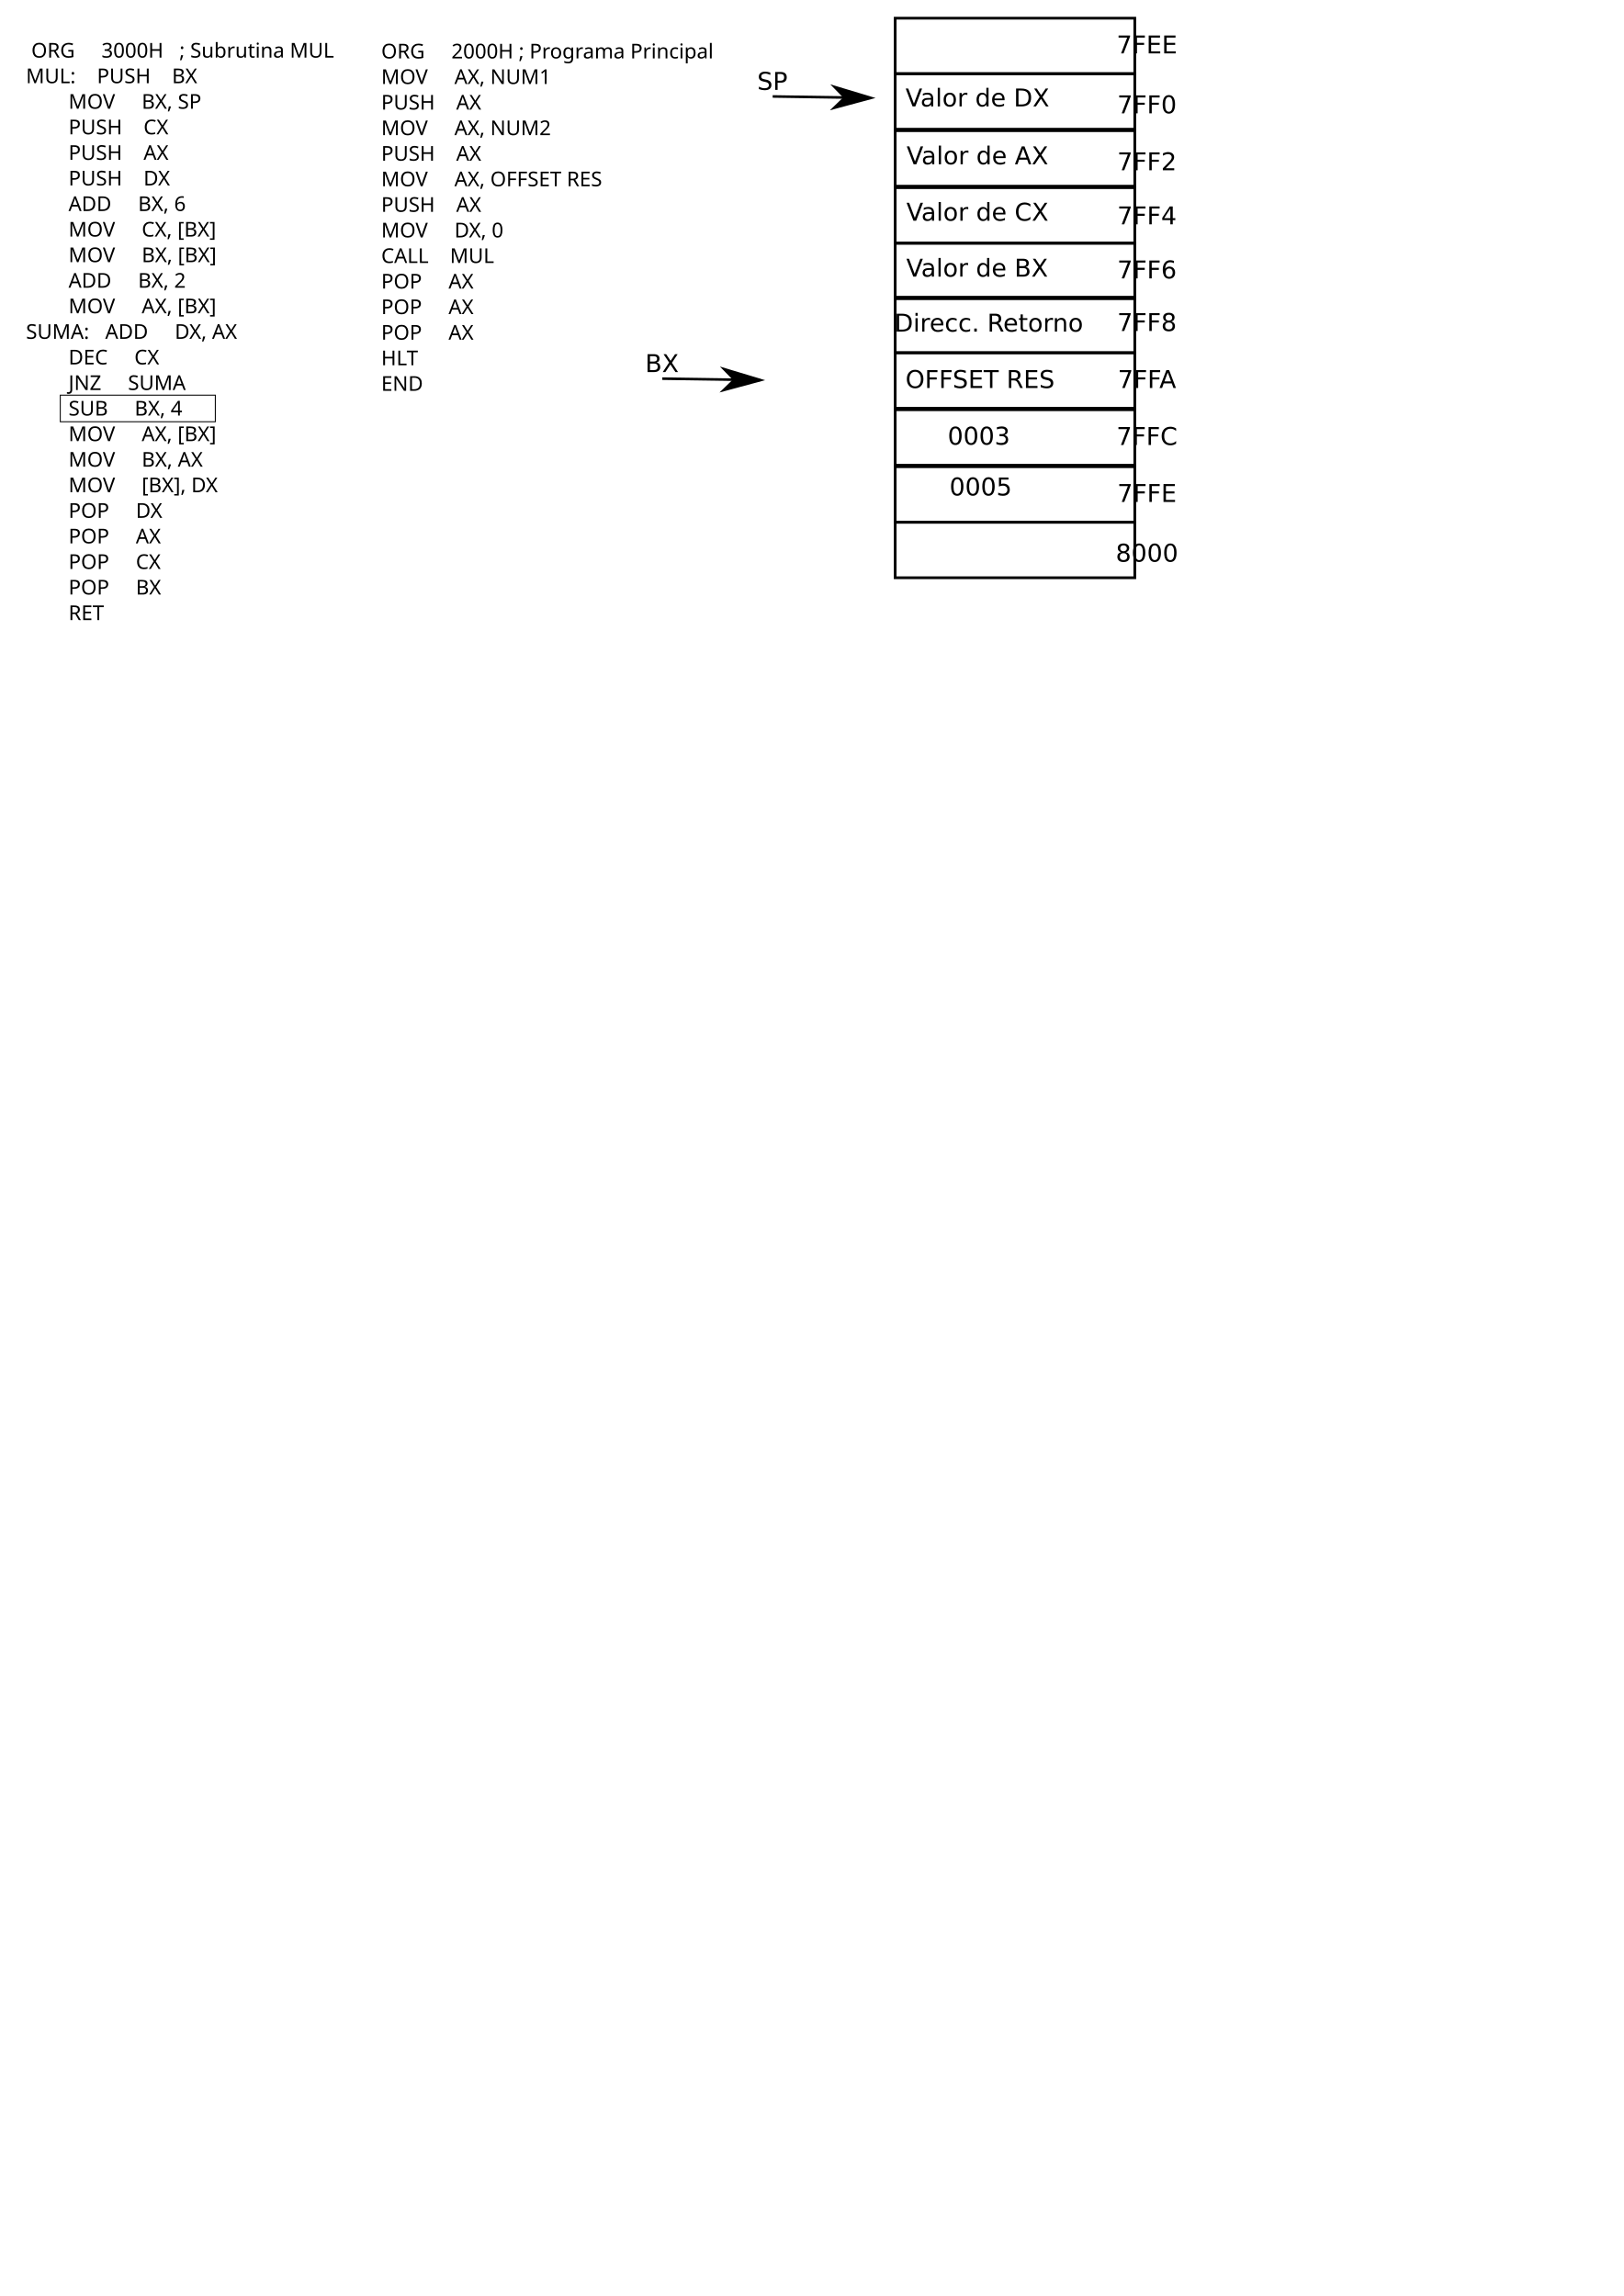
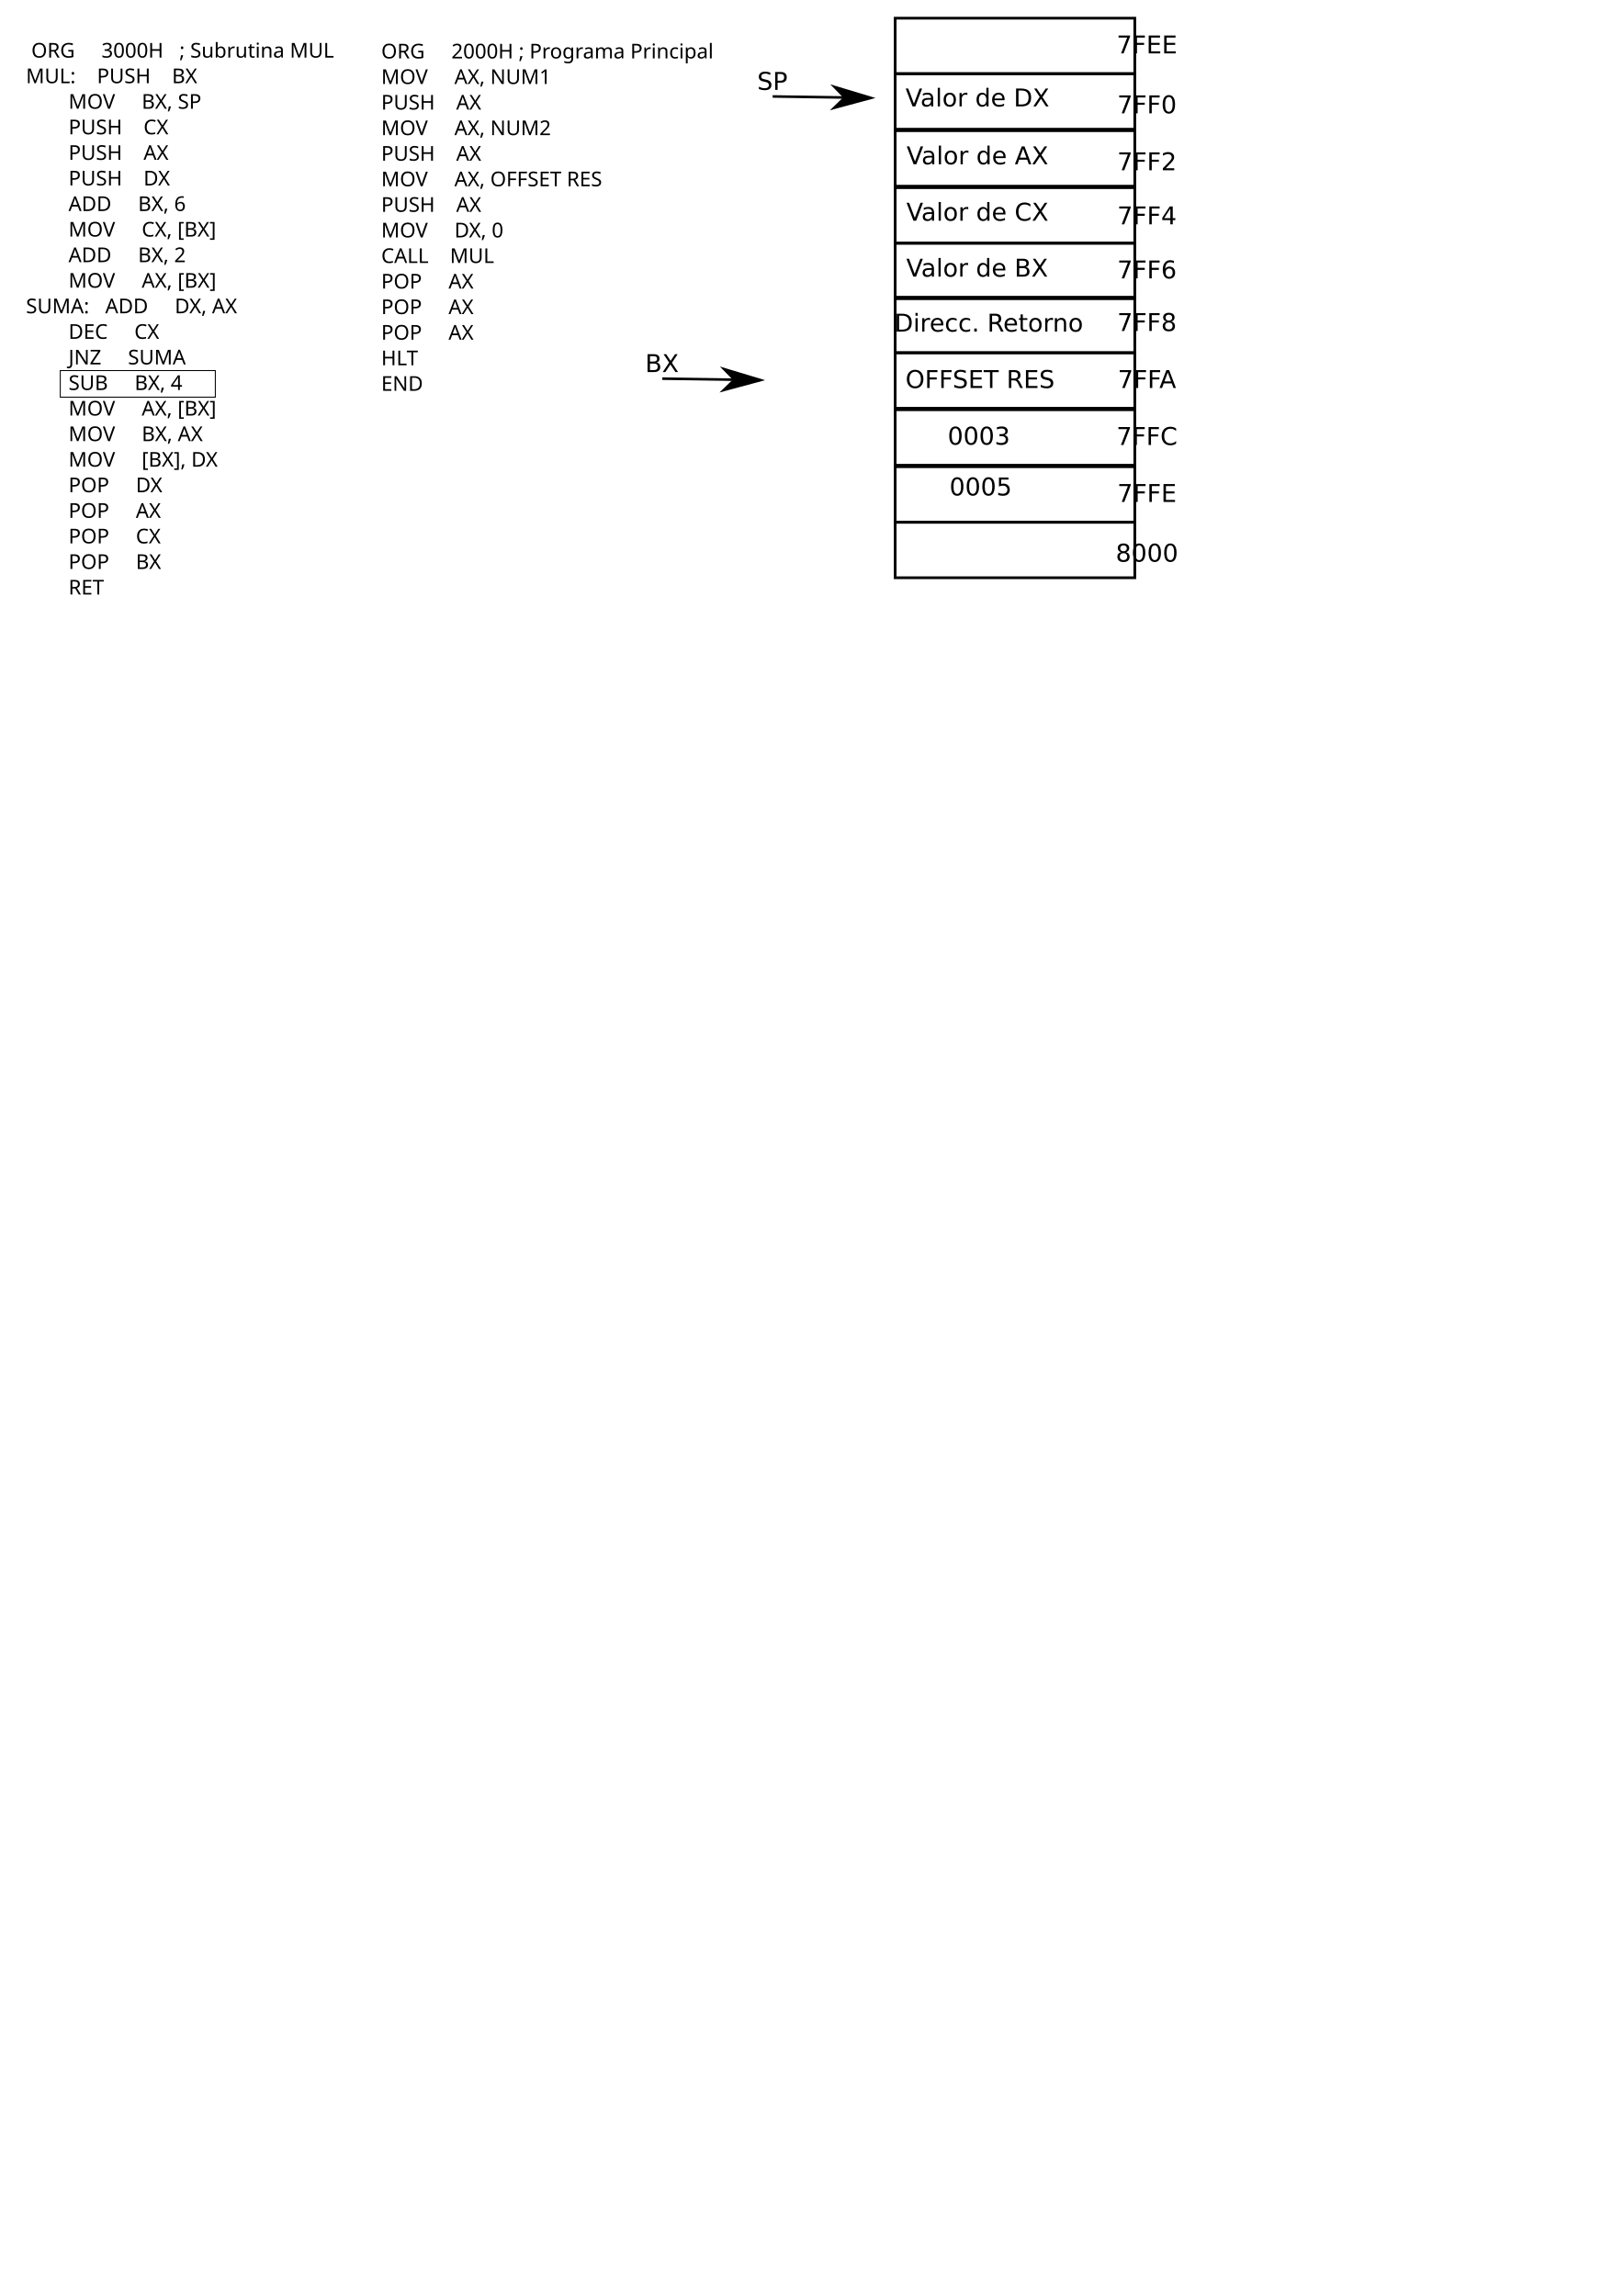
<svg xmlns="http://www.w3.org/2000/svg" xmlns:ns1="http://www.openswatchbook.org/uri/2009/osb" width="210mm" height="297mm" id="svg2" version="1.1">
  <defs id="defs4">
    <linearGradient id="linearGradient4765" ns1:paint="solid">
      <stop style="stop-color:#000000;stop-opacity:1;" offset="0" id="stop4767" />
    </linearGradient>
    <marker orient="auto" refY="0.0" refX="0.0" id="Arrow1Lend" style="overflow:visible;">
      <path id="path3891" d="M 0.0,0.0 L 5.0,-5.0 L -12.5,0.0 L 5.0,5.0 L 0.0,0.0 z " style="fill-rule:evenodd;stroke:#000000;stroke-width:1.0pt;marker-start:none;" transform="scale(0.8) rotate(180) translate(12.5,0)" />
    </marker>
    <marker orient="auto" refY="0.0" refX="0.0" id="Arrow1Lstart" style="overflow:visible">
      <path id="path3888" d="M 0.0,0.0 L 5.0,-5.0 L -12.5,0.0 L 5.0,5.0 L 0.0,0.0 z " style="fill-rule:evenodd;stroke:#000000;stroke-width:1.0pt;marker-start:none" transform="scale(0.8) translate(12.5,0)" />
    </marker>
    <marker orient="auto" refY="0" refX="0" id="Arrow1Lend-6" style="overflow:visible">
      <path id="path3891-5" d="M 0,0 5,-5 -12.5,0 5,5 0,0 z" style="fill-rule:evenodd;stroke:#000000;stroke-width:1pt;marker-start:none" transform="matrix(-0.8,0,0,-0.8,-10,0)" />
    </marker>
  </defs>
  <g id="layer1">
-     <text xml:space="preserve" style="font-size:10px;font-style:normal;font-variant:normal;font-weight:normal;font-stretch:normal;text-align:start;line-height:125%;letter-spacing:0px;word-spacing:0px;writing-mode:lr-tb;text-anchor:start;fill:#000000;fill-opacity:1;stroke:none;font-family:AR PL KaitiM Big5;-inkscape-font-specification:AR PL KaitiM Big5" x="12.691" y="28.168" id="text2985">
-       <tspan id="tspan3001" x="12.691" y="28.168"> ORG     3000H   ; Subrutina MUL</tspan>
-       <tspan id="tspan3003" x="12.691" y="40.668">MUL:    <tspan style="font-size:10px;font-style:normal;font-variant:normal;font-weight:normal;font-stretch:normal;text-align:start;line-height:125%;writing-mode:lr;text-anchor:start;font-family:AR PL KaitiM Big5;-inkscape-font-specification:AR PL KaitiM Big5" id="tspan4755">PUSH    BX</tspan>
+     <text xml:space="preserve" style="font-style:normal;font-variant:normal;font-weight:normal;font-stretch:normal;line-height:0%;font-family:'AR PL KaitiM Big5';-inkscape-font-specification:'AR PL KaitiM Big5';text-align:start;letter-spacing:0px;word-spacing:0px;writing-mode:lr-tb;text-anchor:start;fill:#000000;fill-opacity:1;stroke:none" x="12.691" y="28.168" id="text2985">
+       <tspan id="tspan3001" x="12.691" y="28.168" style="font-size:10px;line-height:1.25"> ORG     3000H   ; Subrutina MUL</tspan>
+       <tspan id="tspan3003" x="12.691" y="40.668" style="font-size:10px;line-height:1.25">MUL:    <tspan style="font-style:normal;font-variant:normal;font-weight:normal;font-stretch:normal;font-size:10px;line-height:125%;font-family:'AR PL KaitiM Big5';-inkscape-font-specification:'AR PL KaitiM Big5';text-align:start;writing-mode:lr-tb;text-anchor:start" id="tspan4755">PUSH    BX</tspan>
      </tspan>
-       <tspan id="tspan3005" x="12.691" y="53.168">        MOV     BX, SP</tspan>
-       <tspan id="tspan3007" x="12.691" y="65.668">        PUSH    CX</tspan>
-       <tspan id="tspan3009" x="12.691" y="78.168">        PUSH    AX</tspan>
-       <tspan id="tspan3011" x="12.691" y="90.668">        PUSH    DX</tspan>
-       <tspan id="tspan3013" x="12.691" y="103.168">        ADD     BX, 6</tspan>
-       <tspan id="tspan3015" x="12.691" y="115.668">        MOV     CX, [BX]</tspan>
-       <tspan id="tspan3017" x="12.691" y="128.168">        MOV     BX, [BX]</tspan>
-       <tspan id="tspan3019" x="12.691" y="140.668">        ADD     BX, 2</tspan>
-       <tspan id="tspan3021" x="12.691" y="153.168">        MOV     AX, [BX]</tspan>
-       <tspan id="tspan3023" x="12.691" y="165.668">SUMA:   ADD     DX, AX</tspan>
-       <tspan id="tspan3025" x="12.691" y="178.168">        DEC     CX</tspan>
-       <tspan id="tspan3027" x="12.691" y="190.668">        JNZ     SUMA</tspan>
-       <tspan id="tspan3029" x="12.691" y="203.168">        SUB     BX, 4</tspan>
-       <tspan id="tspan3031" x="12.691" y="215.668">        MOV     AX, [BX]</tspan>
-       <tspan id="tspan3033" x="12.691" y="228.168">        MOV     BX, AX</tspan>
-       <tspan id="tspan3035" x="12.691" y="240.668">        MOV     [BX], DX</tspan>
-       <tspan id="tspan3037" x="12.691" y="253.168">        POP     DX</tspan>
-       <tspan id="tspan3039" x="12.691" y="265.668">        POP     AX</tspan>
-       <tspan id="tspan3041" x="12.691" y="278.168">        POP     CX</tspan>
-       <tspan id="tspan3043" x="12.691" y="290.668">        POP     BX</tspan>
-       <tspan id="tspan3075" x="12.691" y="303.168">        RET</tspan>
+       <tspan id="tspan3005" x="12.691" y="53.168" style="font-size:10px;line-height:1.25">        MOV     BX, SP</tspan>
+       <tspan id="tspan3007" x="12.691" y="65.668" style="font-size:10px;line-height:1.25">        PUSH    CX</tspan>
+       <tspan id="tspan3009" x="12.691" y="78.168" style="font-size:10px;line-height:1.25">        PUSH    AX</tspan>
+       <tspan id="tspan3011" x="12.691" y="90.668" style="font-size:10px;line-height:1.25">        PUSH    DX</tspan>
+       <tspan id="tspan3013" x="12.691" y="103.168" style="font-size:10px;line-height:1.25">        ADD     BX, 6</tspan>
+       <tspan id="tspan3015" x="12.691" y="115.668" style="font-size:10px;line-height:1.25">        MOV     CX, [BX]</tspan>
+       <tspan id="tspan3019" x="12.691" y="128.168" style="font-size:10px;line-height:1.25">        ADD     BX, 2</tspan>
+       <tspan id="tspan3021" x="12.691" y="140.668" style="font-size:10px;line-height:1.25">        MOV     AX, [BX]</tspan>
+       <tspan id="tspan3023" x="12.691" y="153.168" style="font-size:10px;line-height:1.25">SUMA:   ADD     DX, AX</tspan>
+       <tspan id="tspan3025" x="12.691" y="165.668" style="font-size:10px;line-height:1.25">        DEC     CX</tspan>
+       <tspan id="tspan3027" x="12.691" y="178.168" style="font-size:10px;line-height:1.25">        JNZ     SUMA</tspan>
+       <tspan id="tspan3029" x="12.691" y="190.668" style="font-size:10px;line-height:1.25">        SUB     BX, 4</tspan>
+       <tspan id="tspan3031" x="12.691" y="203.168" style="font-size:10px;line-height:1.25">        MOV     AX, [BX]</tspan>
+       <tspan id="tspan3033" x="12.691" y="215.668" style="font-size:10px;line-height:1.25">        MOV     BX, AX</tspan>
+       <tspan id="tspan3035" x="12.691" y="228.168" style="font-size:10px;line-height:1.25">        MOV     [BX], DX</tspan>
+       <tspan id="tspan3037" x="12.691" y="240.668" style="font-size:10px;line-height:1.25">        POP     DX</tspan>
+       <tspan id="tspan3039" x="12.691" y="253.168" style="font-size:10px;line-height:1.25">        POP     AX</tspan>
+       <tspan id="tspan3041" x="12.691" y="265.668" style="font-size:10px;line-height:1.25">        POP     CX</tspan>
+       <tspan id="tspan3043" x="12.691" y="278.168" style="font-size:10px;line-height:1.25">        POP     BX</tspan>
+       <tspan id="tspan3075" x="12.691" y="290.668" style="font-size:10px;line-height:1.25">        RET</tspan>
    </text>
-     <text xml:space="preserve" style="font-size:10px;font-style:normal;font-variant:normal;font-weight:normal;font-stretch:normal;text-align:start;line-height:125%;letter-spacing:0px;word-spacing:0px;writing-mode:lr-tb;text-anchor:start;fill:#000000;fill-opacity:1;stroke:none;font-family:AR PL KaitiM Big5;-inkscape-font-specification:AR PL KaitiM Big5" x="183.742" y="28.57" id="text2985-9">
-       <tspan y="28.57" x="183.742" id="tspan3049-9"> ORG     2000H ; Programa Principal</tspan>
-       <tspan y="41.07" x="183.742" id="tspan3051-1"> MOV     AX, NUM1</tspan>
-       <tspan y="53.57" x="183.742" id="tspan3053-0"> PUSH    AX</tspan>
-       <tspan y="66.07" x="183.742" id="tspan3055-3"> MOV     AX, NUM2</tspan>
-       <tspan y="78.57" x="183.742" id="tspan3057-5"> PUSH    AX</tspan>
-       <tspan y="91.07" x="183.742" id="tspan3059-9"> MOV     AX, OFFSET RES</tspan>
-       <tspan y="103.57" x="183.742" id="tspan3061-4"> PUSH    AX</tspan>
-       <tspan y="116.07" x="183.742" id="tspan3063-8"> MOV     DX, 0</tspan>
-       <tspan y="128.57" x="183.742" id="tspan3065-4"> CALL    MUL</tspan>
-       <tspan y="141.07" x="183.742" id="tspan3067-6"> POP     AX</tspan>
-       <tspan y="153.57" x="183.742" id="tspan3069-9"> POP     AX</tspan>
-       <tspan y="166.07" x="183.742" id="tspan3071-2"> POP     AX</tspan>
-       <tspan y="178.57" x="183.742" id="tspan3073-9"> HLT</tspan>
-       <tspan y="191.07" x="183.742" id="tspan3075-0"> END</tspan>
+     <text xml:space="preserve" style="font-style:normal;font-variant:normal;font-weight:normal;font-stretch:normal;line-height:0%;font-family:'AR PL KaitiM Big5';-inkscape-font-specification:'AR PL KaitiM Big5';text-align:start;letter-spacing:0px;word-spacing:0px;writing-mode:lr-tb;text-anchor:start;fill:#000000;fill-opacity:1;stroke:none" x="183.742" y="28.57" id="text2985-9">
+       <tspan y="28.57" x="183.742" id="tspan3049-9" style="font-size:10px;line-height:1.25"> ORG     2000H ; Programa Principal</tspan>
+       <tspan y="41.07" x="183.742" id="tspan3051-1" style="font-size:10px;line-height:1.25"> MOV     AX, NUM1</tspan>
+       <tspan y="53.57" x="183.742" id="tspan3053-0" style="font-size:10px;line-height:1.25"> PUSH    AX</tspan>
+       <tspan y="66.07" x="183.742" id="tspan3055-3" style="font-size:10px;line-height:1.25"> MOV     AX, NUM2</tspan>
+       <tspan y="78.57" x="183.742" id="tspan3057-5" style="font-size:10px;line-height:1.25"> PUSH    AX</tspan>
+       <tspan y="91.07" x="183.742" id="tspan3059-9" style="font-size:10px;line-height:1.25"> MOV     AX, OFFSET RES</tspan>
+       <tspan y="103.57" x="183.742" id="tspan3061-4" style="font-size:10px;line-height:1.25"> PUSH    AX</tspan>
+       <tspan y="116.07" x="183.742" id="tspan3063-8" style="font-size:10px;line-height:1.25"> MOV     DX, 0</tspan>
+       <tspan y="128.57" x="183.742" id="tspan3065-4" style="font-size:10px;line-height:1.25"> CALL    MUL</tspan>
+       <tspan y="141.07" x="183.742" id="tspan3067-6" style="font-size:10px;line-height:1.25"> POP     AX</tspan>
+       <tspan y="153.57" x="183.742" id="tspan3069-9" style="font-size:10px;line-height:1.25"> POP     AX</tspan>
+       <tspan y="166.07" x="183.742" id="tspan3071-2" style="font-size:10px;line-height:1.25"> POP     AX</tspan>
+       <tspan y="178.57" x="183.742" id="tspan3073-9" style="font-size:10px;line-height:1.25"> HLT</tspan>
+       <tspan y="191.07" x="183.742" id="tspan3075-0" style="font-size:10px;line-height:1.25"> END</tspan>
    </text>
    <g id="g3079" transform="translate(-42.4264,-331.3301)">
      <g style="fill:none" id="g4008">
        <g style="fill:none" id="g3986" transform="translate(0.7142944,0)">
          <rect style="fill:none;stroke:#000000;stroke-width:1pt;stroke-linecap:butt;stroke-linejoin:miter;stroke-opacity:1" id="rect3872" width="117.143" height="27.143" x="479.286" y="476.648" />
          <rect y="503.791" x="479.286" height="27.143" width="117.143" id="rect3876-0" style="fill:none;stroke:#000000;stroke-width:1pt;stroke-linecap:butt;stroke-linejoin:miter;stroke-opacity:1" />
          <rect y="559.505" x="479.286" height="27.143" width="117.143" id="rect3876-7" style="fill:none;stroke:#000000;stroke-width:1pt;stroke-linecap:butt;stroke-linejoin:miter;stroke-opacity:1" />
          <rect y="531.648" x="479.286" height="27.143" width="117.143" id="rect3876-9" style="fill:none;stroke:#000000;stroke-width:1pt;stroke-linecap:butt;stroke-linejoin:miter;stroke-opacity:1" />
          <rect style="fill:none;stroke:#000000;stroke-width:1pt;stroke-linecap:butt;stroke-linejoin:miter;stroke-opacity:1" id="rect3872-4" width="117.143" height="27.143" x="479.286" y="586.648" />
        </g>
        <rect y="340.219" x="480" height="27.143" width="117.143" id="rect3872-2" style="fill:none;stroke:#000000;stroke-width:1pt;stroke-linecap:butt;stroke-linejoin:miter;stroke-opacity:1" />
        <rect style="fill:none;stroke:#000000;stroke-width:1pt;stroke-linecap:butt;stroke-linejoin:miter;stroke-opacity:1" id="rect3876-0-0" width="117.143" height="27.143" x="480" y="367.362" />
        <rect style="fill:none;stroke:#000000;stroke-width:1pt;stroke-linecap:butt;stroke-linejoin:miter;stroke-opacity:1" id="rect3876-7-6" width="117.143" height="27.143" x="480" y="423.077" />
        <rect style="fill:none;stroke:#000000;stroke-width:1pt;stroke-linecap:butt;stroke-linejoin:miter;stroke-opacity:1" id="rect3876-9-5" width="117.143" height="27.143" x="480" y="395.219" />
        <rect y="450.219" x="480" height="27.143" width="117.143" id="rect3872-4-9" style="fill:none;stroke:#000000;stroke-width:1pt;stroke-linecap:butt;stroke-linejoin:miter;stroke-opacity:1" />
      </g>
-       <text id="text4789" y="605.934" x="616.423" style="font-size:12px;font-style:normal;font-variant:normal;font-weight:normal;font-stretch:normal;line-height:125%;letter-spacing:0px;word-spacing:0px;writing-mode:lr-tb;text-anchor:middle;fill:#000000;fill-opacity:1;stroke:none;font-family:Bitstream Vera Sans" xml:space="preserve">
-         <tspan y="605.934" x="616.423" id="tspan4791">8000</tspan>
+       <text id="text4789" y="605.934" x="616.423" style="font-style:normal;font-variant:normal;font-weight:normal;font-stretch:normal;line-height:0%;font-family:'Bitstream Vera Sans';letter-spacing:0px;word-spacing:0px;writing-mode:lr-tb;text-anchor:middle;fill:#000000;fill-opacity:1;stroke:none" xml:space="preserve">
+         <tspan y="605.934" x="616.423" id="tspan4791" style="font-size:12px;line-height:1.25">8000</tspan>
      </text>
-       <text id="text4789-5" y="414.587" x="616.423" style="font-size:12px;font-style:normal;font-variant:normal;font-weight:normal;font-stretch:normal;line-height:125%;letter-spacing:0px;word-spacing:0px;writing-mode:lr-tb;text-anchor:middle;fill:#000000;fill-opacity:1;stroke:none;font-family:Bitstream Vera Sans" xml:space="preserve">
-         <tspan y="414.587" x="616.423" id="tspan4791-5">7FF2</tspan>
+       <text id="text4789-5" y="414.587" x="616.423" style="font-style:normal;font-variant:normal;font-weight:normal;font-stretch:normal;line-height:0%;font-family:'Bitstream Vera Sans';letter-spacing:0px;word-spacing:0px;writing-mode:lr-tb;text-anchor:middle;fill:#000000;fill-opacity:1;stroke:none" xml:space="preserve">
+         <tspan y="414.587" x="616.423" id="tspan4791-5" style="font-size:12px;line-height:1.25">7FF2</tspan>
      </text>
-       <text id="text4789-4" y="441.016" x="616.423" style="font-size:12px;font-style:normal;font-variant:normal;font-weight:normal;font-stretch:normal;line-height:125%;letter-spacing:0px;word-spacing:0px;writing-mode:lr-tb;text-anchor:middle;fill:#000000;fill-opacity:1;stroke:none;font-family:Bitstream Vera Sans" xml:space="preserve">
-         <tspan y="441.016" x="616.423" id="tspan4791-7">7FF4</tspan>
+       <text id="text4789-4" y="441.016" x="616.423" style="font-style:normal;font-variant:normal;font-weight:normal;font-stretch:normal;line-height:0%;font-family:'Bitstream Vera Sans';letter-spacing:0px;word-spacing:0px;writing-mode:lr-tb;text-anchor:middle;fill:#000000;fill-opacity:1;stroke:none" xml:space="preserve">
+         <tspan y="441.016" x="616.423" id="tspan4791-7" style="font-size:12px;line-height:1.25">7FF4</tspan>
      </text>
-       <text id="text4789-6" y="467.445" x="616.423" style="font-size:12px;font-style:normal;font-variant:normal;font-weight:normal;font-stretch:normal;line-height:125%;letter-spacing:0px;word-spacing:0px;writing-mode:lr-tb;text-anchor:middle;fill:#000000;fill-opacity:1;stroke:none;font-family:Bitstream Vera Sans" xml:space="preserve">
-         <tspan y="467.445" x="616.423" id="tspan4791-56">7FF6</tspan>
+       <text id="text4789-6" y="467.445" x="616.423" style="font-style:normal;font-variant:normal;font-weight:normal;font-stretch:normal;line-height:0%;font-family:'Bitstream Vera Sans';letter-spacing:0px;word-spacing:0px;writing-mode:lr-tb;text-anchor:middle;fill:#000000;fill-opacity:1;stroke:none" xml:space="preserve">
+         <tspan y="467.445" x="616.423" id="tspan4791-56" style="font-size:12px;line-height:1.25">7FF6</tspan>
      </text>
-       <text id="text4789-9" y="493.159" x="616.423" style="font-size:12px;font-style:normal;font-variant:normal;font-weight:normal;font-stretch:normal;line-height:125%;letter-spacing:0px;word-spacing:0px;writing-mode:lr-tb;text-anchor:middle;fill:#000000;fill-opacity:1;stroke:none;font-family:Bitstream Vera Sans" xml:space="preserve">
-         <tspan y="493.159" x="616.423" id="tspan4791-3">7FF8</tspan>
+       <text id="text4789-9" y="493.159" x="616.423" style="font-style:normal;font-variant:normal;font-weight:normal;font-stretch:normal;line-height:0%;font-family:'Bitstream Vera Sans';letter-spacing:0px;word-spacing:0px;writing-mode:lr-tb;text-anchor:middle;fill:#000000;fill-opacity:1;stroke:none" xml:space="preserve">
+         <tspan y="493.159" x="616.423" id="tspan4791-3" style="font-size:12px;line-height:1.25">7FF8</tspan>
      </text>
-       <text id="text4789-7" y="521.016" x="616.423" style="font-size:12px;font-style:normal;font-variant:normal;font-weight:normal;font-stretch:normal;line-height:125%;letter-spacing:0px;word-spacing:0px;writing-mode:lr-tb;text-anchor:middle;fill:#000000;fill-opacity:1;stroke:none;font-family:Bitstream Vera Sans" xml:space="preserve">
-         <tspan y="521.016" x="616.423" id="tspan4791-4">7FFA</tspan>
+       <text id="text4789-7" y="521.016" x="616.423" style="font-style:normal;font-variant:normal;font-weight:normal;font-stretch:normal;line-height:0%;font-family:'Bitstream Vera Sans';letter-spacing:0px;word-spacing:0px;writing-mode:lr-tb;text-anchor:middle;fill:#000000;fill-opacity:1;stroke:none" xml:space="preserve">
+         <tspan y="521.016" x="616.423" id="tspan4791-4" style="font-size:12px;line-height:1.25">7FFA</tspan>
      </text>
-       <text id="text4789-52" y="548.873" x="616.423" style="font-size:12px;font-style:normal;font-variant:normal;font-weight:normal;font-stretch:normal;line-height:125%;letter-spacing:0px;word-spacing:0px;writing-mode:lr-tb;text-anchor:middle;fill:#000000;fill-opacity:1;stroke:none;font-family:Bitstream Vera Sans" xml:space="preserve">
-         <tspan y="548.873" x="616.423" id="tspan4791-54">7FFC</tspan>
+       <text id="text4789-52" y="548.873" x="616.423" style="font-style:normal;font-variant:normal;font-weight:normal;font-stretch:normal;line-height:0%;font-family:'Bitstream Vera Sans';letter-spacing:0px;word-spacing:0px;writing-mode:lr-tb;text-anchor:middle;fill:#000000;fill-opacity:1;stroke:none" xml:space="preserve">
+         <tspan y="548.873" x="616.423" id="tspan4791-54" style="font-size:12px;line-height:1.25">7FFC</tspan>
      </text>
-       <text id="text4789-74" y="576.73" x="616.423" style="font-size:12px;font-style:normal;font-variant:normal;font-weight:normal;font-stretch:normal;line-height:125%;letter-spacing:0px;word-spacing:0px;writing-mode:lr-tb;text-anchor:middle;fill:#000000;fill-opacity:1;stroke:none;font-family:Bitstream Vera Sans" xml:space="preserve">
-         <tspan y="576.73" x="616.423" id="tspan4791-43">7FFE</tspan>
+       <text id="text4789-74" y="576.73" x="616.423" style="font-style:normal;font-variant:normal;font-weight:normal;font-stretch:normal;line-height:0%;font-family:'Bitstream Vera Sans';letter-spacing:0px;word-spacing:0px;writing-mode:lr-tb;text-anchor:middle;fill:#000000;fill-opacity:1;stroke:none" xml:space="preserve">
+         <tspan y="576.73" x="616.423" id="tspan4791-43" style="font-size:12px;line-height:1.25">7FFE</tspan>
      </text>
-       <text id="text4789-5-5" y="386.73" x="616.423" style="font-size:12px;font-style:normal;font-variant:normal;font-weight:normal;font-stretch:normal;line-height:125%;letter-spacing:0px;word-spacing:0px;writing-mode:lr-tb;text-anchor:middle;fill:#000000;fill-opacity:1;stroke:none;font-family:Bitstream Vera Sans" xml:space="preserve">
-         <tspan y="386.73" x="616.423" id="tspan4791-5-5">7FF0</tspan>
+       <text id="text4789-5-5" y="386.73" x="616.423" style="font-style:normal;font-variant:normal;font-weight:normal;font-stretch:normal;line-height:0%;font-family:'Bitstream Vera Sans';letter-spacing:0px;word-spacing:0px;writing-mode:lr-tb;text-anchor:middle;fill:#000000;fill-opacity:1;stroke:none" xml:space="preserve">
+         <tspan y="386.73" x="616.423" id="tspan4791-5-5" style="font-size:12px;line-height:1.25">7FF0</tspan>
      </text>
-       <text id="text4789-5-4" y="357.445" x="616.423" style="font-size:12px;font-style:normal;font-variant:normal;font-weight:normal;font-stretch:normal;line-height:125%;letter-spacing:0px;word-spacing:0px;writing-mode:lr-tb;text-anchor:middle;fill:#000000;fill-opacity:1;stroke:none;font-family:Bitstream Vera Sans" xml:space="preserve">
-         <tspan y="357.445" x="616.423" id="tspan4791-5-7">7FEE</tspan>
+       <text id="text4789-5-4" y="357.445" x="616.423" style="font-style:normal;font-variant:normal;font-weight:normal;font-stretch:normal;line-height:0%;font-family:'Bitstream Vera Sans';letter-spacing:0px;word-spacing:0px;writing-mode:lr-tb;text-anchor:middle;fill:#000000;fill-opacity:1;stroke:none" xml:space="preserve">
+         <tspan y="357.445" x="616.423" id="tspan4791-5-7" style="font-size:12px;line-height:1.25">7FEE</tspan>
      </text>
    </g>
    <g id="g4701" transform="translate(-24.44671,-550.2086)">
      <path id="path3115" d="M 402.143,597.362 450,598.076" style="fill:none;stroke:#000000;stroke-width:1.25;stroke-linecap:butt;stroke-linejoin:miter;stroke-miterlimit:4;stroke-opacity:1;stroke-dasharray:none;marker-start:none;marker-end:url(#Arrow1Lend)" />
-       <text id="text4697" y="594.148" x="415.357" style="font-size:12px;font-style:normal;font-variant:normal;font-weight:normal;font-stretch:normal;line-height:125%;letter-spacing:0px;word-spacing:0px;writing-mode:lr-tb;text-anchor:middle;fill:#000000;fill-opacity:1;stroke:none;font-family:Bitstream Vera Sans" xml:space="preserve">
-         <tspan y="594.148" x="415.357" id="tspan4699">SP</tspan>
+       <text id="text4697" y="594.148" x="415.357" style="font-style:normal;font-variant:normal;font-weight:normal;font-stretch:normal;line-height:0%;font-family:'Bitstream Vera Sans';letter-spacing:0px;word-spacing:0px;writing-mode:lr-tb;text-anchor:middle;fill:#000000;fill-opacity:1;stroke:none" xml:space="preserve">
+         <tspan y="594.148" x="415.357" id="tspan4699" style="font-size:12px;line-height:1.25">SP</tspan>
      </text>
    </g>
    <g transform="translate(-78.41557,-412.2412)" id="g4701-6">
      <path id="path3115-9" d="M 402.143,597.362 450,598.076" style="fill:none;stroke:#000000;stroke-width:1.25;stroke-linecap:butt;stroke-linejoin:miter;stroke-miterlimit:4;stroke-opacity:1;stroke-dasharray:none;marker-start:none;marker-end:url(#Arrow1Lend)" />
-       <text id="text4697-3" y="594.148" x="415.357" style="font-size:12px;font-style:normal;font-variant:normal;font-weight:normal;font-stretch:normal;line-height:125%;letter-spacing:0px;word-spacing:0px;writing-mode:lr-tb;text-anchor:middle;fill:#000000;fill-opacity:1;stroke:none;font-family:Bitstream Vera Sans" xml:space="preserve">
-         <tspan y="594.148" x="415.357" id="tspan4699-7">BX</tspan>
+       <text id="text4697-3" y="594.148" x="415.357" style="font-style:normal;font-variant:normal;font-weight:normal;font-stretch:normal;line-height:0%;font-family:'Bitstream Vera Sans';letter-spacing:0px;word-spacing:0px;writing-mode:lr-tb;text-anchor:middle;fill:#000000;fill-opacity:1;stroke:none" xml:space="preserve">
+         <tspan y="594.148" x="415.357" id="tspan4699-7" style="font-size:12px;line-height:1.25">BX</tspan>
      </text>
    </g>
-     <rect style="fill:none;stroke:#000000;stroke-width:0.353pt;stroke-linecap:butt;stroke-linejoin:miter;stroke-opacity:1" id="rect4763" width="75.794" height="12.998" x="29.462" y="193.193" />
-     <text xml:space="preserve" style="font-size:12px;font-style:normal;font-variant:normal;font-weight:normal;font-stretch:normal;line-height:125%;letter-spacing:0px;word-spacing:0px;writing-mode:lr-tb;text-anchor:middle;fill:#000000;fill-opacity:1;stroke:none;font-family:Bitstream Vera Sans" x="488.914" y="242.22" id="text4790">
-       <tspan id="tspan4792" x="488.914" y="242.22">0005</tspan>
+     <rect style="fill:none;stroke:#000000;stroke-width:0.353pt;stroke-linecap:butt;stroke-linejoin:miter;stroke-opacity:1" id="rect4763" width="75.794" height="12.998" x="29.462" y="181.173" />
+     <text xml:space="preserve" style="font-style:normal;font-variant:normal;font-weight:normal;font-stretch:normal;line-height:0%;font-family:'Bitstream Vera Sans';letter-spacing:0px;word-spacing:0px;writing-mode:lr-tb;text-anchor:middle;fill:#000000;fill-opacity:1;stroke:none" x="488.914" y="242.22" id="text4790">
+       <tspan id="tspan4792" x="488.914" y="242.22" style="font-size:12px;line-height:1.25">0005</tspan>
    </text>
-     <text xml:space="preserve" style="font-size:12px;font-style:normal;font-variant:normal;font-weight:normal;font-stretch:normal;line-height:125%;letter-spacing:0px;word-spacing:0px;writing-mode:lr-tb;text-anchor:middle;fill:#000000;fill-opacity:1;stroke:none;font-family:Bitstream Vera Sans" x="488.036" y="217.395" id="text4790-4">
-       <tspan id="tspan4792-7" x="488.036" y="217.395">0003</tspan>
+     <text xml:space="preserve" style="font-style:normal;font-variant:normal;font-weight:normal;font-stretch:normal;line-height:0%;font-family:'Bitstream Vera Sans';letter-spacing:0px;word-spacing:0px;writing-mode:lr-tb;text-anchor:middle;fill:#000000;fill-opacity:1;stroke:none" x="488.036" y="217.395" id="text4790-4">
+       <tspan id="tspan4792-7" x="488.036" y="217.395" style="font-size:12px;line-height:1.25">0003</tspan>
    </text>
-     <text xml:space="preserve" style="font-size:12px;font-style:normal;font-variant:normal;font-weight:normal;font-stretch:normal;line-height:125%;letter-spacing:0px;word-spacing:0px;writing-mode:lr-tb;text-anchor:middle;fill:#000000;fill-opacity:1;stroke:none;font-family:Bitstream Vera Sans" x="488.611" y="189.692" id="text3076">
-       <tspan id="tspan3078" x="488.611" y="189.692">OFFSET RES</tspan>
+     <text xml:space="preserve" style="font-style:normal;font-variant:normal;font-weight:normal;font-stretch:normal;line-height:0%;font-family:'Bitstream Vera Sans';letter-spacing:0px;word-spacing:0px;writing-mode:lr-tb;text-anchor:middle;fill:#000000;fill-opacity:1;stroke:none" x="488.611" y="189.692" id="text3076">
+       <tspan id="tspan3078" x="488.611" y="189.692" style="font-size:12px;line-height:1.25">OFFSET RES</tspan>
    </text>
-     <text xml:space="preserve" style="font-size:12px;font-style:normal;font-variant:normal;font-weight:normal;font-stretch:normal;line-height:125%;letter-spacing:0px;word-spacing:0px;writing-mode:lr-tb;text-anchor:middle;fill:#000000;fill-opacity:1;stroke:none;font-family:Bitstream Vera Sans" x="492.853" y="162.115" id="text3099">
-       <tspan id="tspan3101" x="492.853" y="162.115">Direcc. Retorno</tspan>
+     <text xml:space="preserve" style="font-style:normal;font-variant:normal;font-weight:normal;font-stretch:normal;line-height:0%;font-family:'Bitstream Vera Sans';letter-spacing:0px;word-spacing:0px;writing-mode:lr-tb;text-anchor:middle;fill:#000000;fill-opacity:1;stroke:none" x="492.853" y="162.115" id="text3099">
+       <tspan id="tspan3101" x="492.853" y="162.115" style="font-size:12px;line-height:1.25">Direcc. Retorno</tspan>
    </text>
-     <text xml:space="preserve" style="font-size:12px;font-style:normal;font-variant:normal;font-weight:normal;font-stretch:normal;line-height:125%;letter-spacing:0px;word-spacing:0px;writing-mode:lr-tb;text-anchor:middle;fill:#000000;fill-opacity:1;stroke:none;font-family:Bitstream Vera Sans" x="487.197" y="135.245" id="text5100">
-       <tspan id="tspan5102" x="487.197" y="135.245">Valor de BX</tspan>
+     <text xml:space="preserve" style="font-style:normal;font-variant:normal;font-weight:normal;font-stretch:normal;line-height:0%;font-family:'Bitstream Vera Sans';letter-spacing:0px;word-spacing:0px;writing-mode:lr-tb;text-anchor:middle;fill:#000000;fill-opacity:1;stroke:none" x="487.197" y="135.245" id="text5100">
+       <tspan id="tspan5102" x="487.197" y="135.245" style="font-size:12px;line-height:1.25">Valor de BX</tspan>
    </text>
-     <text xml:space="preserve" style="font-size:12px;font-style:normal;font-variant:normal;font-weight:normal;font-stretch:normal;line-height:125%;letter-spacing:0px;word-spacing:0px;writing-mode:lr-tb;text-anchor:middle;fill:#000000;fill-opacity:1;stroke:none;font-family:Bitstream Vera Sans" x="487.34" y="107.899" id="text5100-5">
-       <tspan id="tspan5102-5" x="487.34" y="107.899">Valor de CX</tspan>
+     <text xml:space="preserve" style="font-style:normal;font-variant:normal;font-weight:normal;font-stretch:normal;line-height:0%;font-family:'Bitstream Vera Sans';letter-spacing:0px;word-spacing:0px;writing-mode:lr-tb;text-anchor:middle;fill:#000000;fill-opacity:1;stroke:none" x="487.34" y="107.899" id="text5100-5">
+       <tspan id="tspan5102-5" x="487.34" y="107.899" style="font-size:12px;line-height:1.25">Valor de CX</tspan>
    </text>
-     <text xml:space="preserve" style="font-size:12px;font-style:normal;font-variant:normal;font-weight:normal;font-stretch:normal;line-height:125%;letter-spacing:0px;word-spacing:0px;writing-mode:lr-tb;text-anchor:middle;fill:#000000;fill-opacity:1;stroke:none;font-family:Bitstream Vera Sans" x="487.34" y="80.321" id="text5100-5-4">
-       <tspan id="tspan5102-5-7" x="487.34" y="80.321">Valor de AX</tspan>
+     <text xml:space="preserve" style="font-style:normal;font-variant:normal;font-weight:normal;font-stretch:normal;line-height:0%;font-family:'Bitstream Vera Sans';letter-spacing:0px;word-spacing:0px;writing-mode:lr-tb;text-anchor:middle;fill:#000000;fill-opacity:1;stroke:none" x="487.34" y="80.321" id="text5100-5-4">
+       <tspan id="tspan5102-5-7" x="487.34" y="80.321" style="font-size:12px;line-height:1.25">Valor de AX</tspan>
    </text>
-     <text xml:space="preserve" style="font-size:12px;font-style:normal;font-variant:normal;font-weight:normal;font-stretch:normal;line-height:125%;letter-spacing:0px;word-spacing:0px;writing-mode:lr-tb;text-anchor:middle;fill:#000000;fill-opacity:1;stroke:none;font-family:Bitstream Vera Sans" x="487.34" y="52.037" id="text5100-5-4-5">
-       <tspan id="tspan5102-5-7-5" x="487.34" y="52.037">Valor de DX</tspan>
+     <text xml:space="preserve" style="font-style:normal;font-variant:normal;font-weight:normal;font-stretch:normal;line-height:0%;font-family:'Bitstream Vera Sans';letter-spacing:0px;word-spacing:0px;writing-mode:lr-tb;text-anchor:middle;fill:#000000;fill-opacity:1;stroke:none" x="487.34" y="52.037" id="text5100-5-4-5">
+       <tspan id="tspan5102-5-7-5" x="487.34" y="52.037" style="font-size:12px;line-height:1.25">Valor de DX</tspan>
    </text>
  </g>
</svg>
